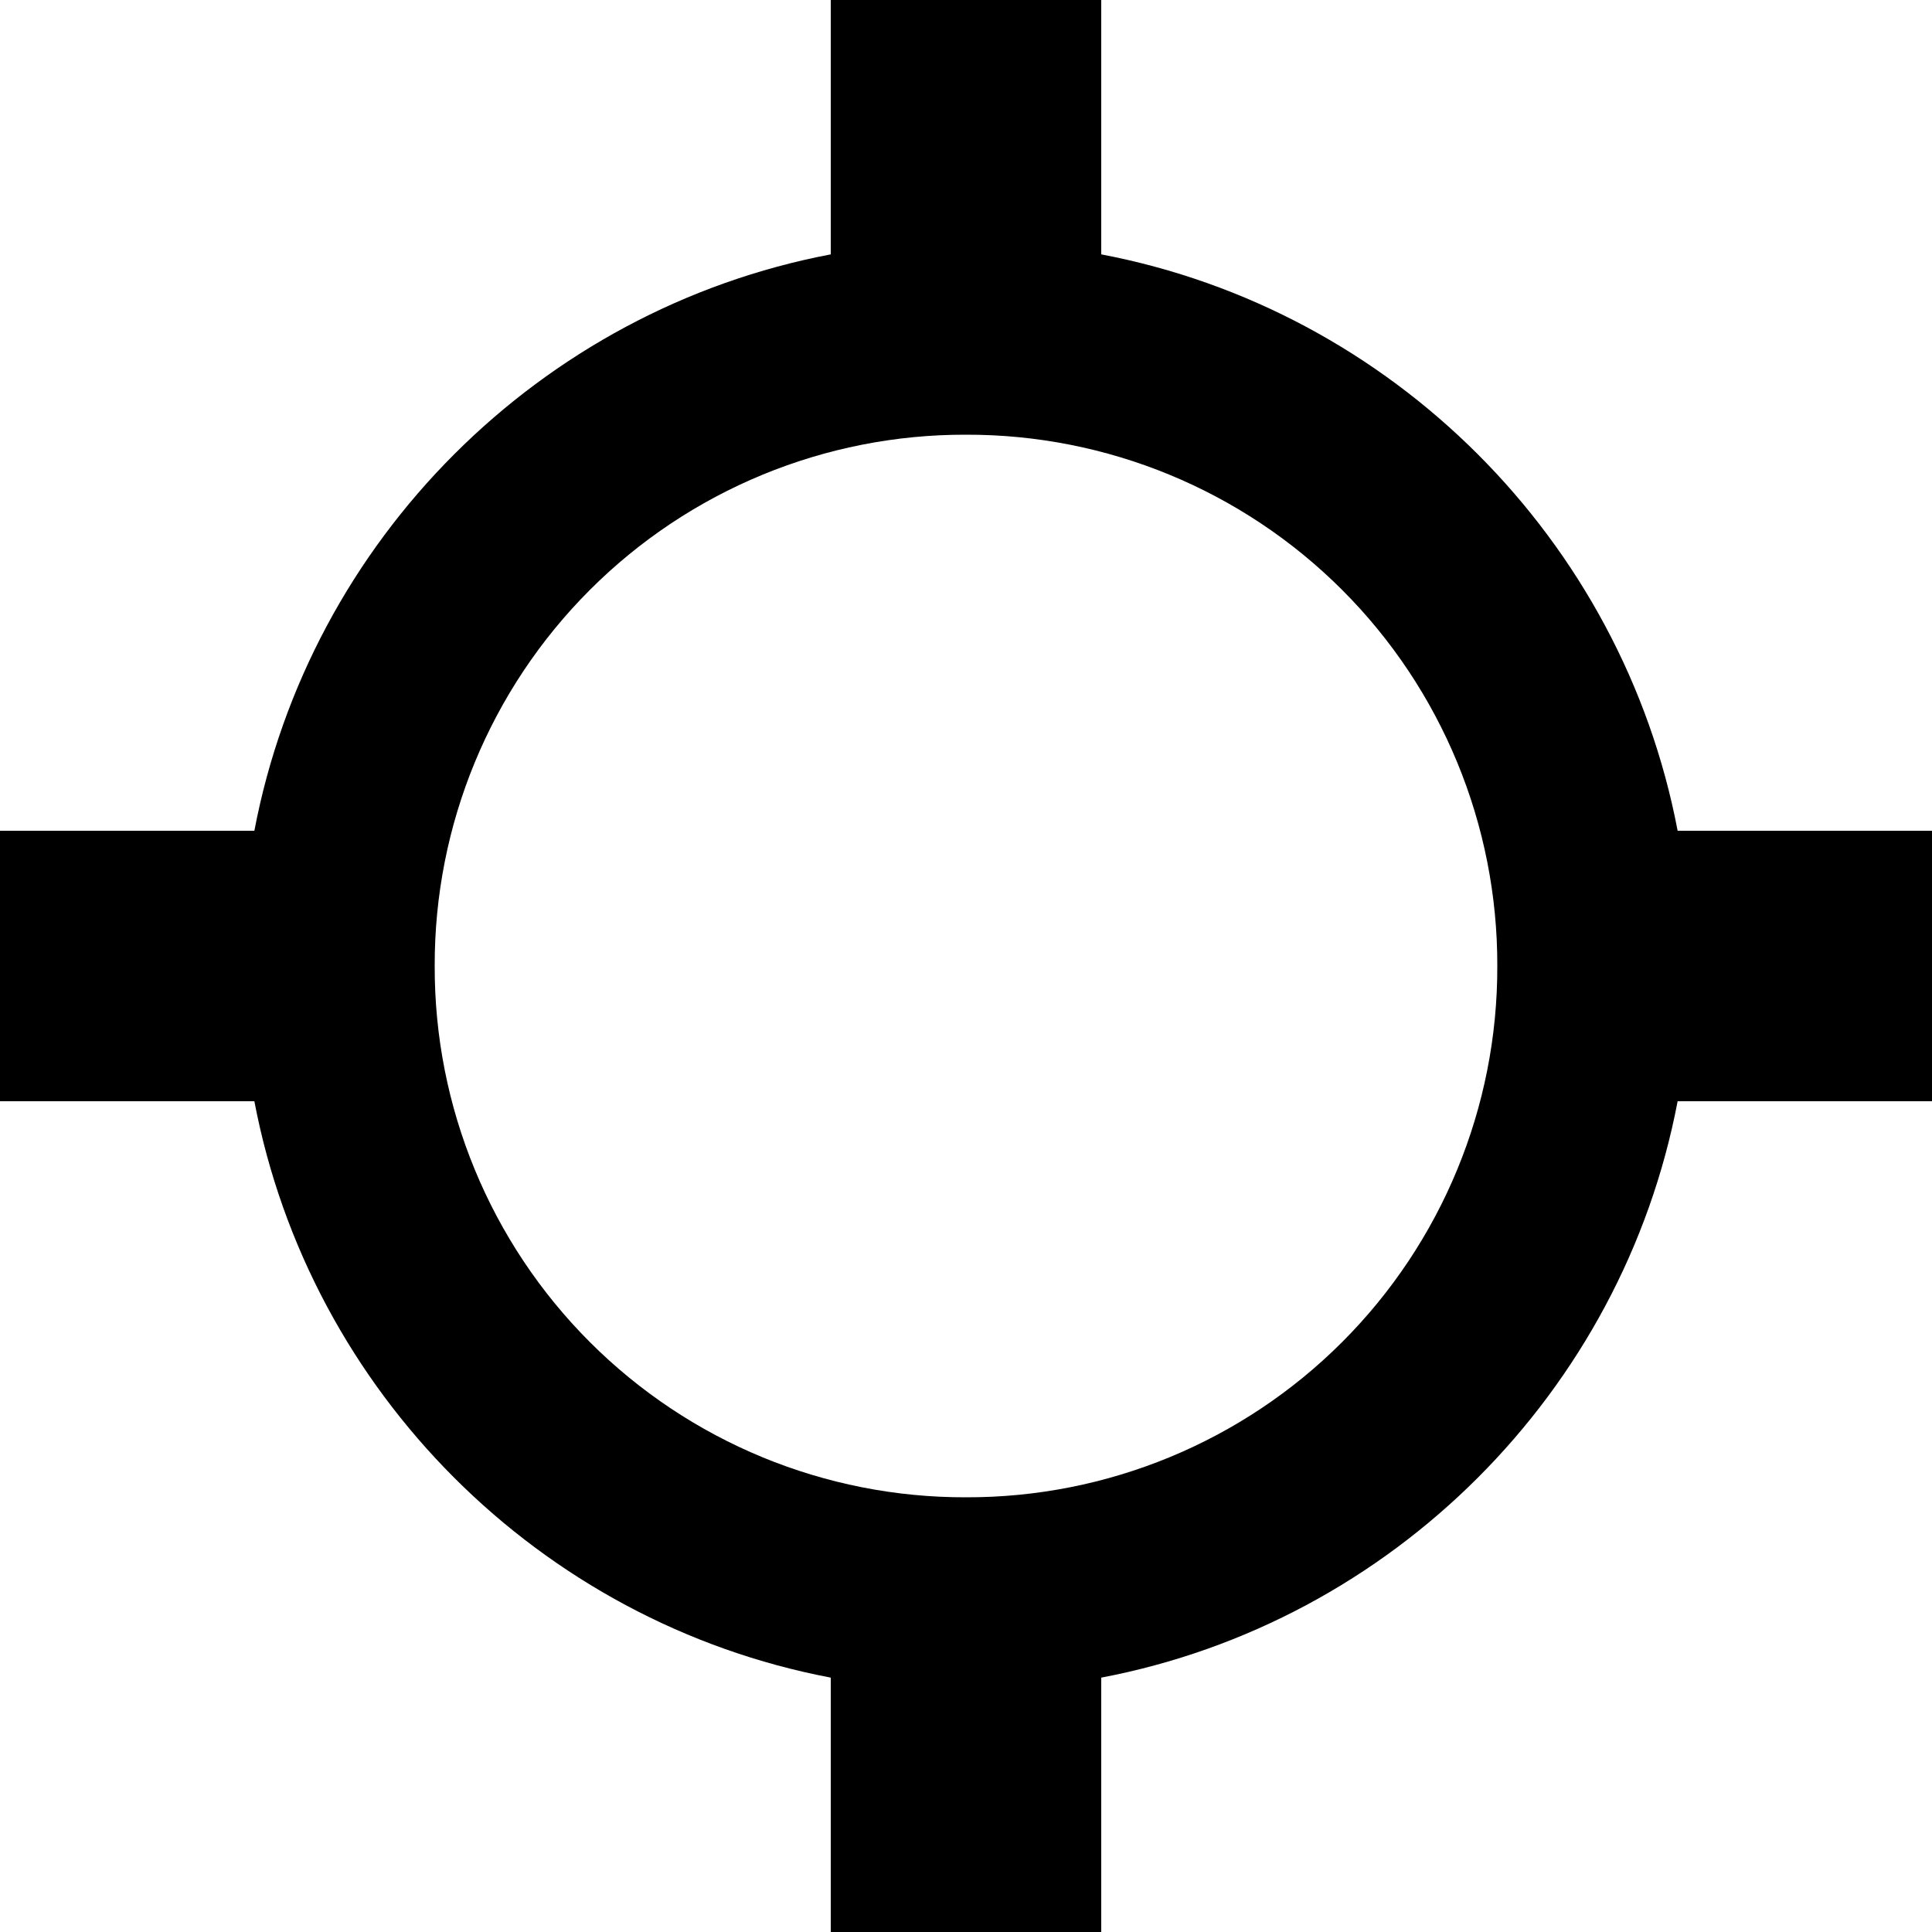
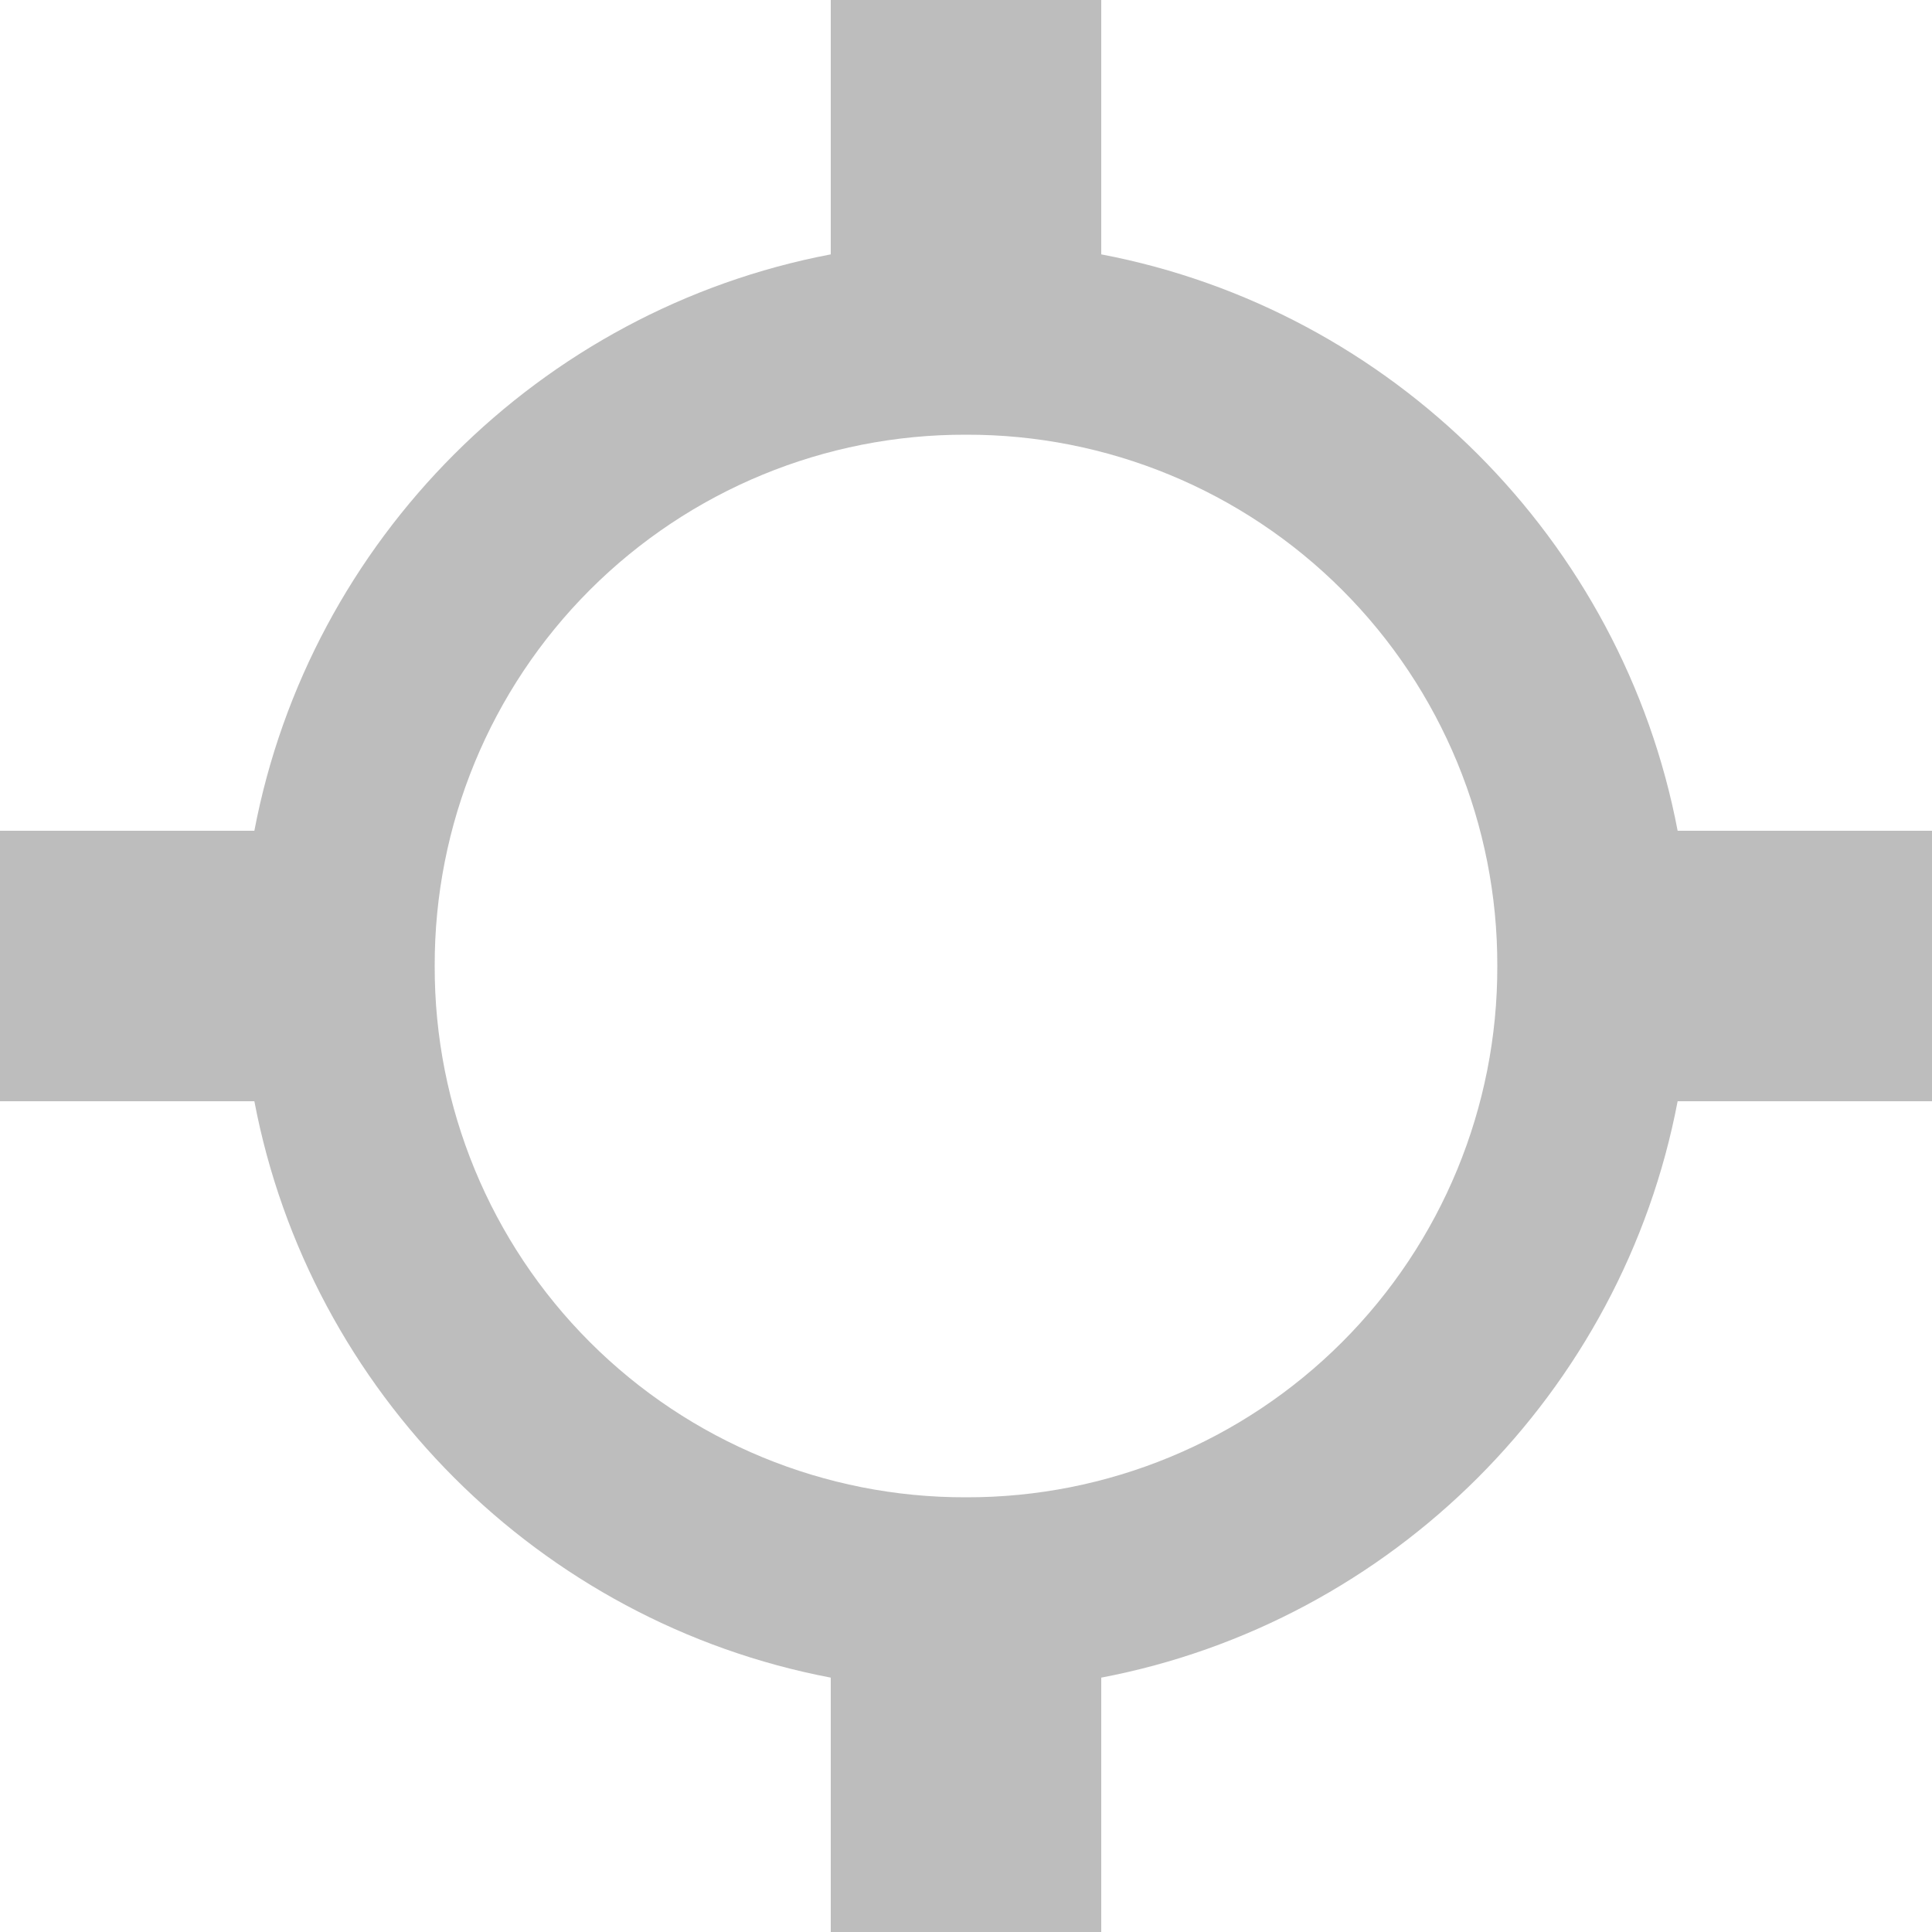
<svg xmlns="http://www.w3.org/2000/svg" viewBox="0 0 100 100" aria-hidden="true" role="img" class="iconify iconify--gis" preserveAspectRatio="xMidYMid meet" fill="#000000">
  <g id="SVGRepo_bgCarrier" stroke-width="0" />
  <g id="SVGRepo_tracerCarrier" stroke-linecap="round" stroke-linejoin="round" />
  <g id="SVGRepo_iconCarrier">
-     <path d="M43 0v13.166C27.944 16.03 16.03 27.944 13.166 43H0v14h13.166C16.03 72.056 27.944 83.97 43 86.834V100h14V86.834C72.056 83.97 83.97 72.056 86.834 57H100V43H86.834C83.97 27.944 72.056 16.03 57 13.166V0H43zm7 22.5A27.425 27.425 0 0 1 77.5 50A27.425 27.425 0 0 1 50 77.5A27.425 27.425 0 0 1 22.5 50A27.425 27.425 0 0 1 50 22.5z" fill="#000000" />
+     <path d="M43 0v13.166C27.944 16.03 16.03 27.944 13.166 43H0v14h13.166C16.03 72.056 27.944 83.97 43 86.834V100h14V86.834C72.056 83.97 83.97 72.056 86.834 57H100V43H86.834C83.97 27.944 72.056 16.03 57 13.166V0H43zm7 22.5A27.425 27.425 0 0 1 77.5 50A27.425 27.425 0 0 1 50 77.5A27.425 27.425 0 0 1 22.5 50A27.425 27.425 0 0 1 50 22.5z" fill="#bdbdbd" />
  </g>
</svg>
